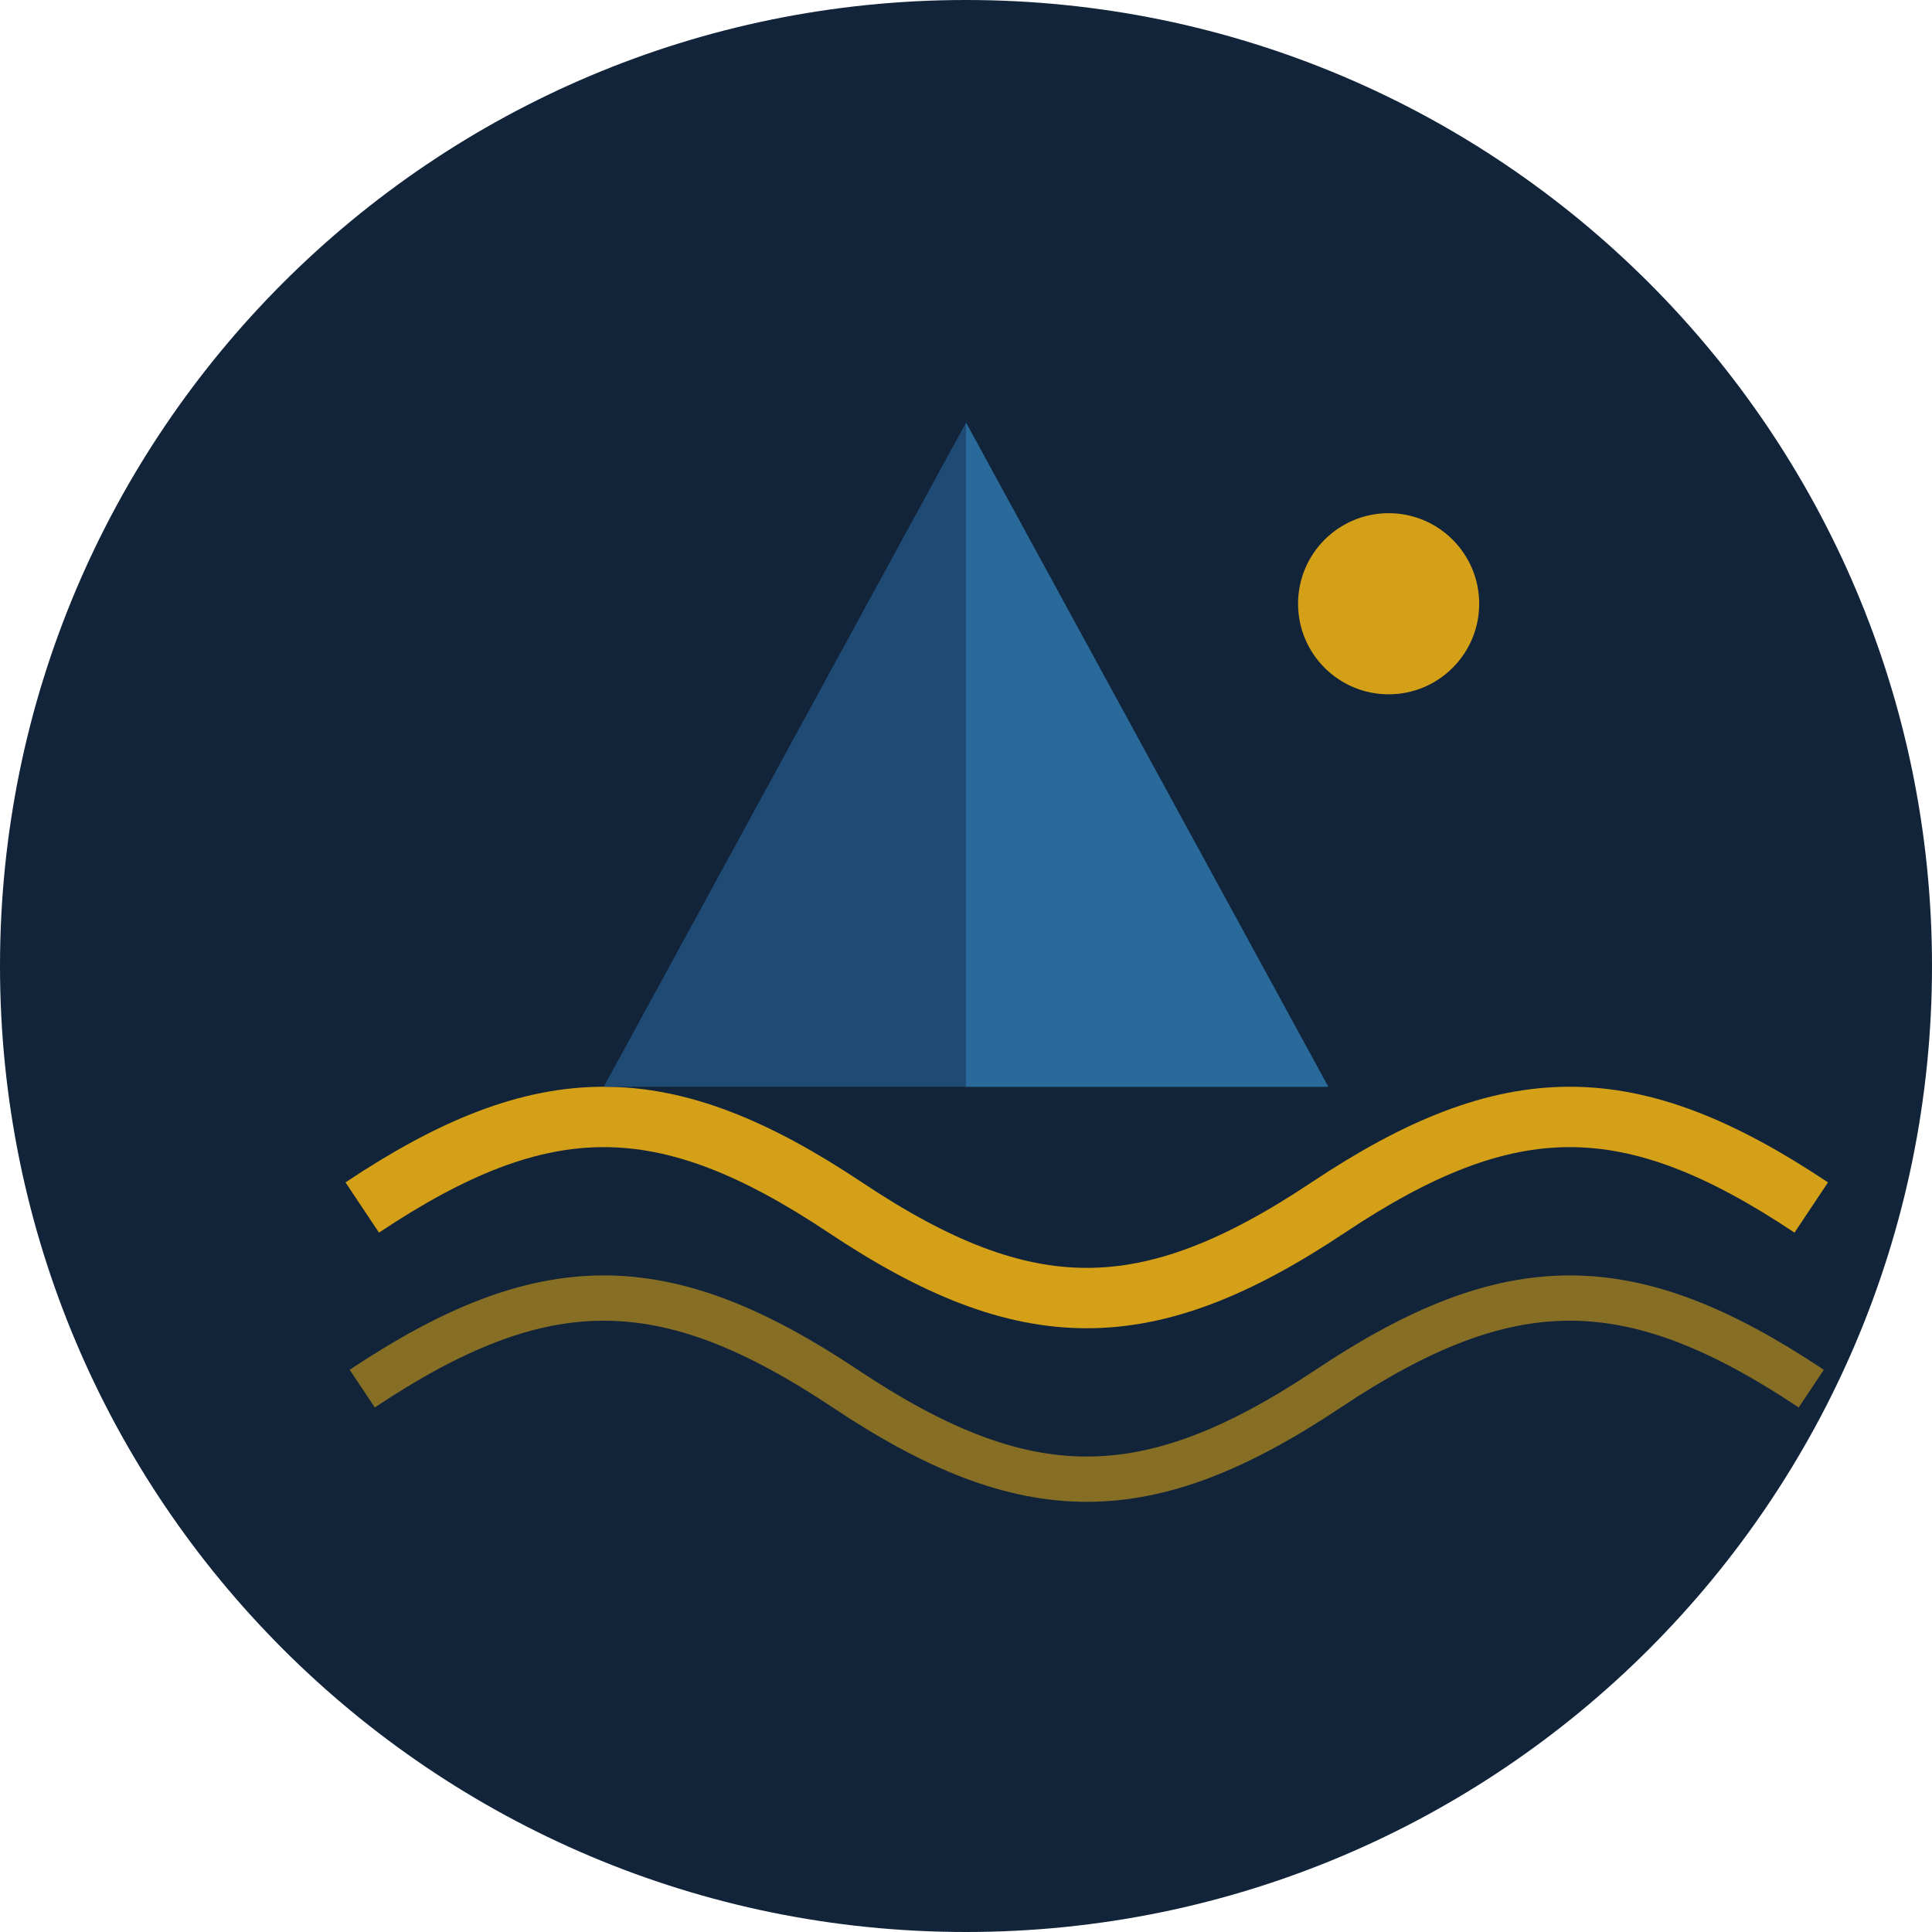
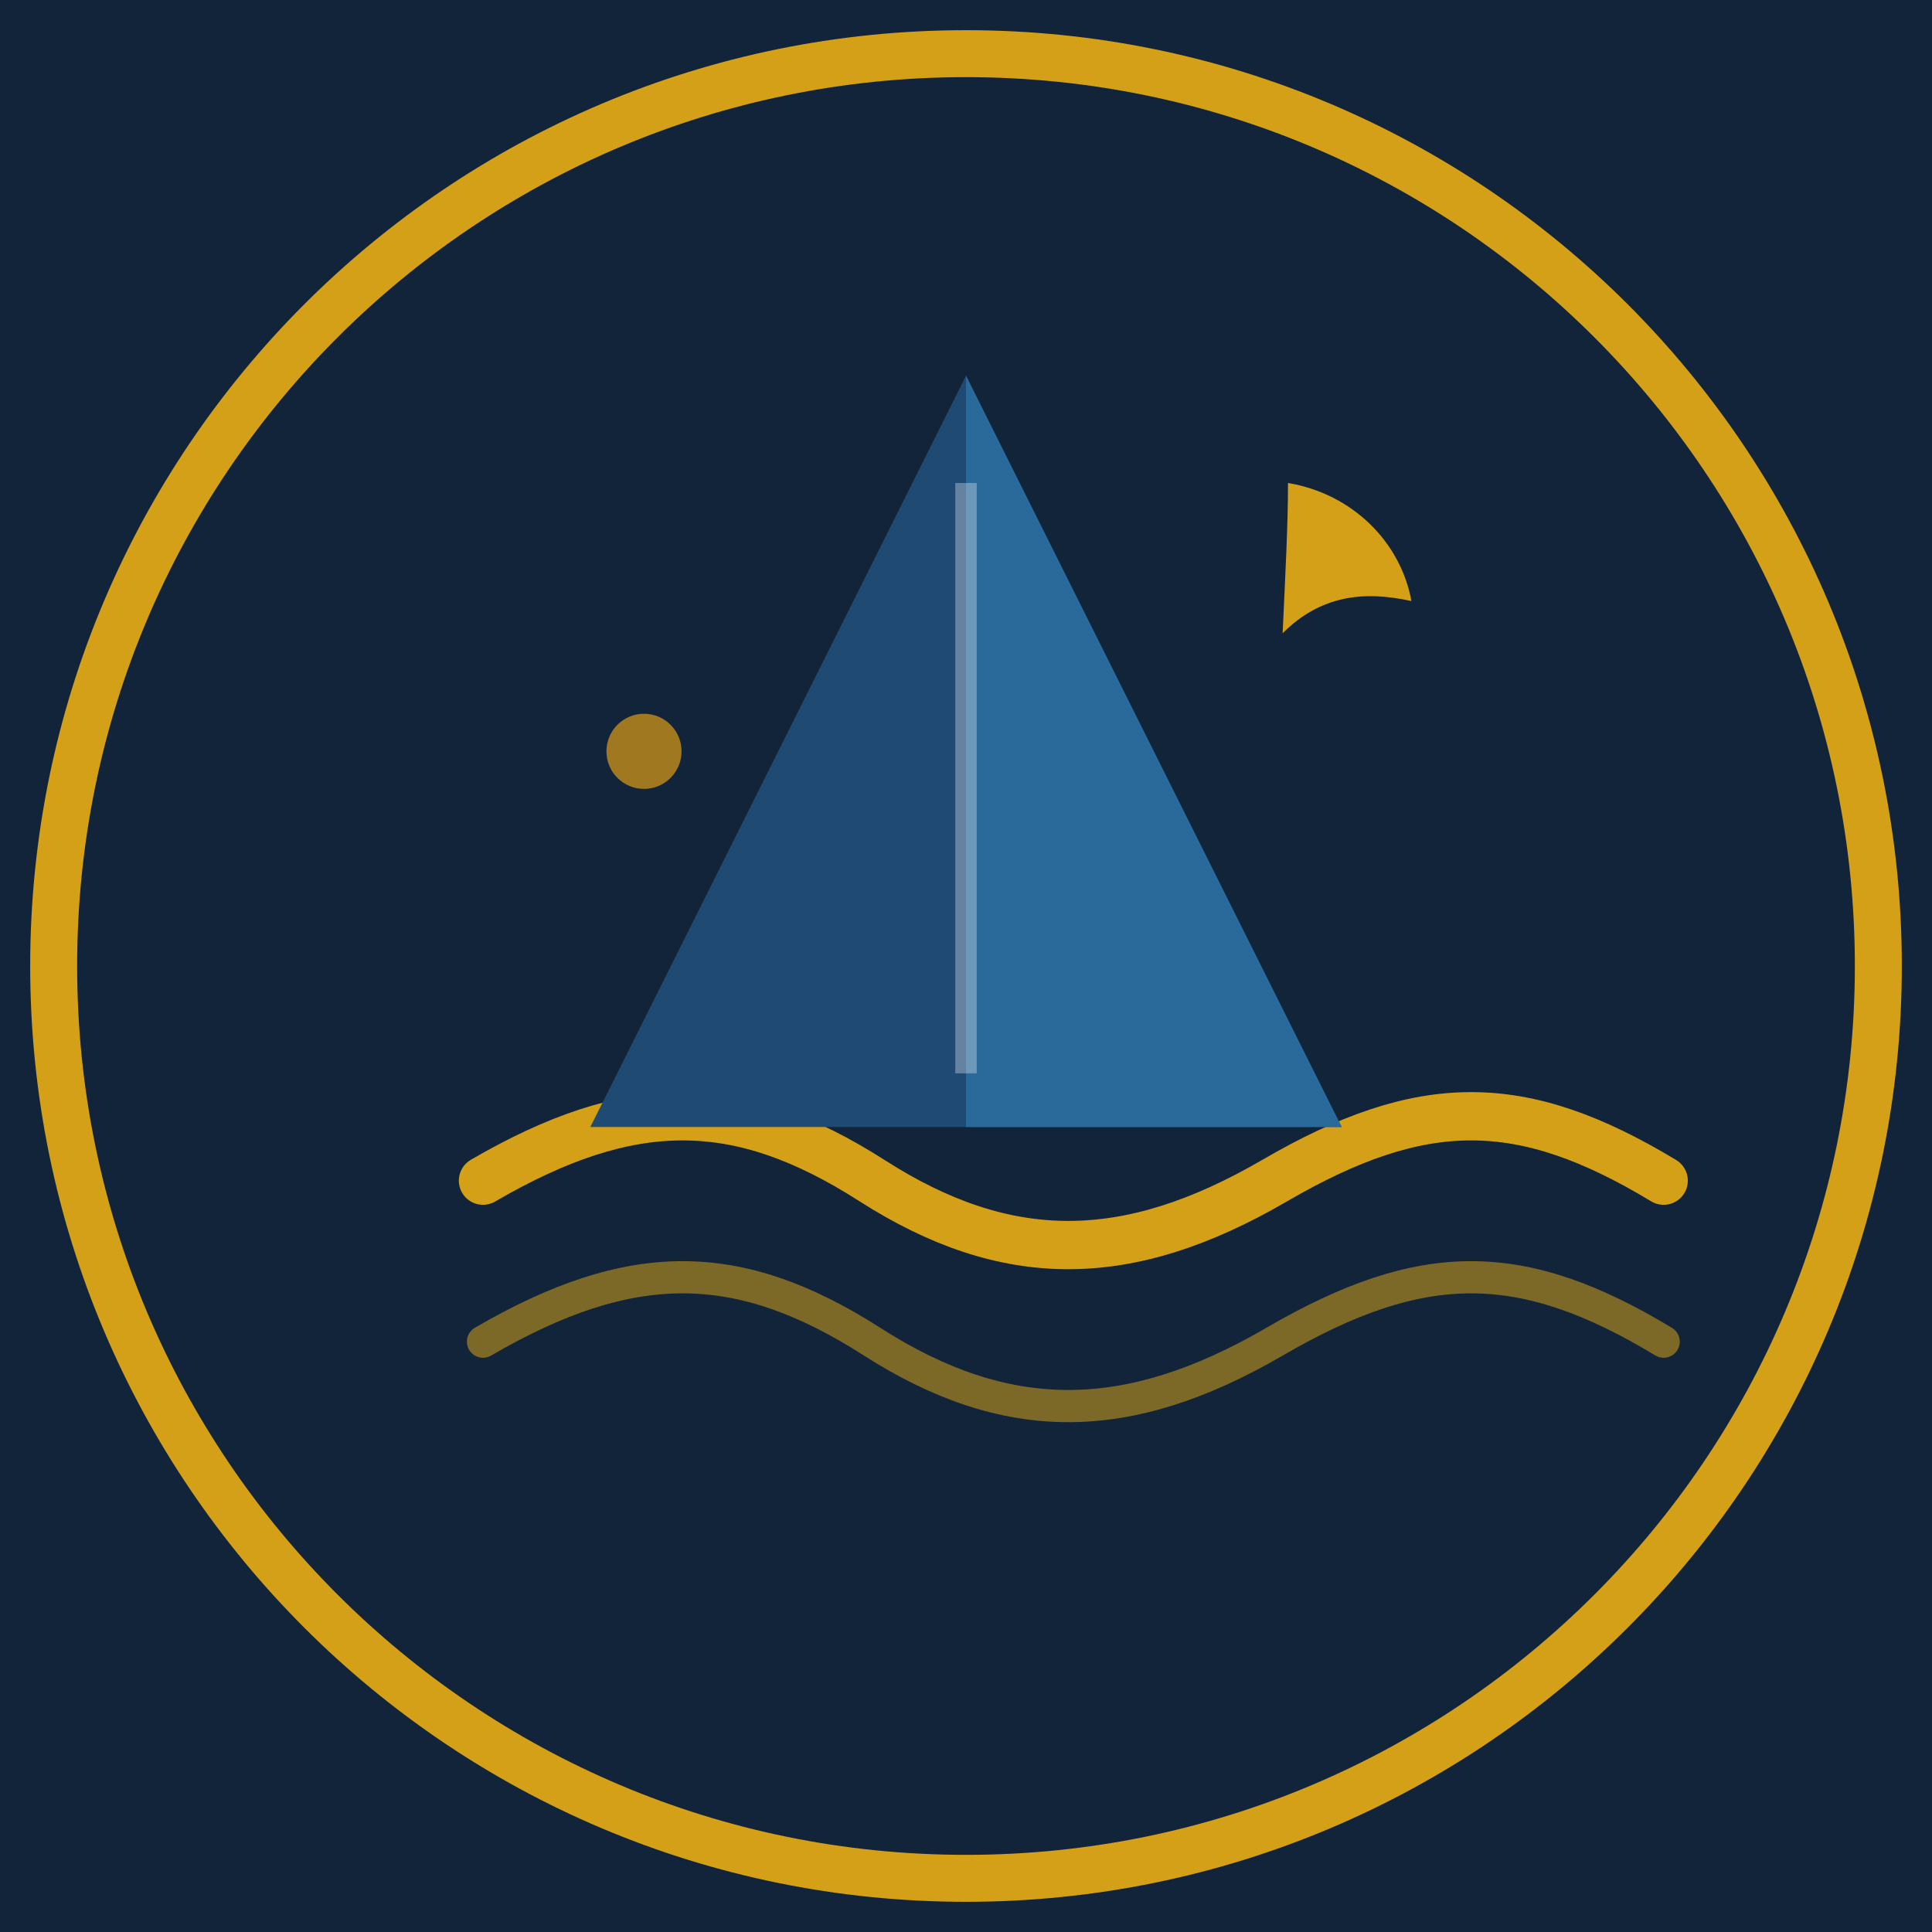
- <svg xmlns="http://www.w3.org/2000/svg" viewBox="0 0 64 64" fill="none">
-   <circle cx="32" cy="32" r="32" fill="#12243a" />
-   <path d="M12 40c6-4 10-4 16 0s10 4 16 0 10-4 16 0" stroke="#d4a017" stroke-width="2" fill="none" />
-   <path d="M12 46c6-4 10-4 16 0s10 4 16 0 10-4 16 0" stroke="#d4a017" stroke-width="1.5" fill="none" opacity=".6" />
-   <path d="M32 14l12 22H20L32 14z" fill="#1e4a73" />
-   <path d="M32 14l12 22H32V14z" fill="#2a6a9a" />
-   <circle cx="46" cy="20" r="3" fill="#d4a017" />
+ <svg xmlns="http://www.w3.org/2000/svg" viewBox="0 0 72 72" role="img" aria-label="PT Samudra Biru Indonesia">
+   <rect width="72" height="72" fill="#12243a" />
+   <circle cx="36" cy="36" r="34" fill="none" stroke="#d4a017" stroke-width="1.75" />
+   <path d="M18 44c5.5-3.2 9.5-3.2 14.5 0s9.5 3.2 15 0 9.2-3.2 14.5 0" fill="none" stroke="#d4a017" stroke-width="1.8" stroke-linecap="round" />
+   <path d="M18 50c5.5-3.2 9.5-3.2 14.5 0s9.5 3.2 15 0 9.2-3.2 14.5 0" fill="none" stroke="#d4a017" stroke-width="1.2" stroke-linecap="round" opacity=".55" />
+   <path d="M36 14l14 28H22Z" fill="#1e4a73" />
+   <path d="M36 14l14 28H36Z" fill="#2a6a9a" />
+   <path d="M36 18v22" stroke="#e8eef4" stroke-width=".8" opacity=".35" />
+   <path d="M48 18c2.4.4 4.2 2.2 4.6 4.4-1.8-.4-3.4-.2-4.8 1.2.1-2.2.2-4 .2-5.6z" fill="#d4a017" />
+   <circle cx="24" cy="28" r="1.4" fill="#a07820" />
</svg>
